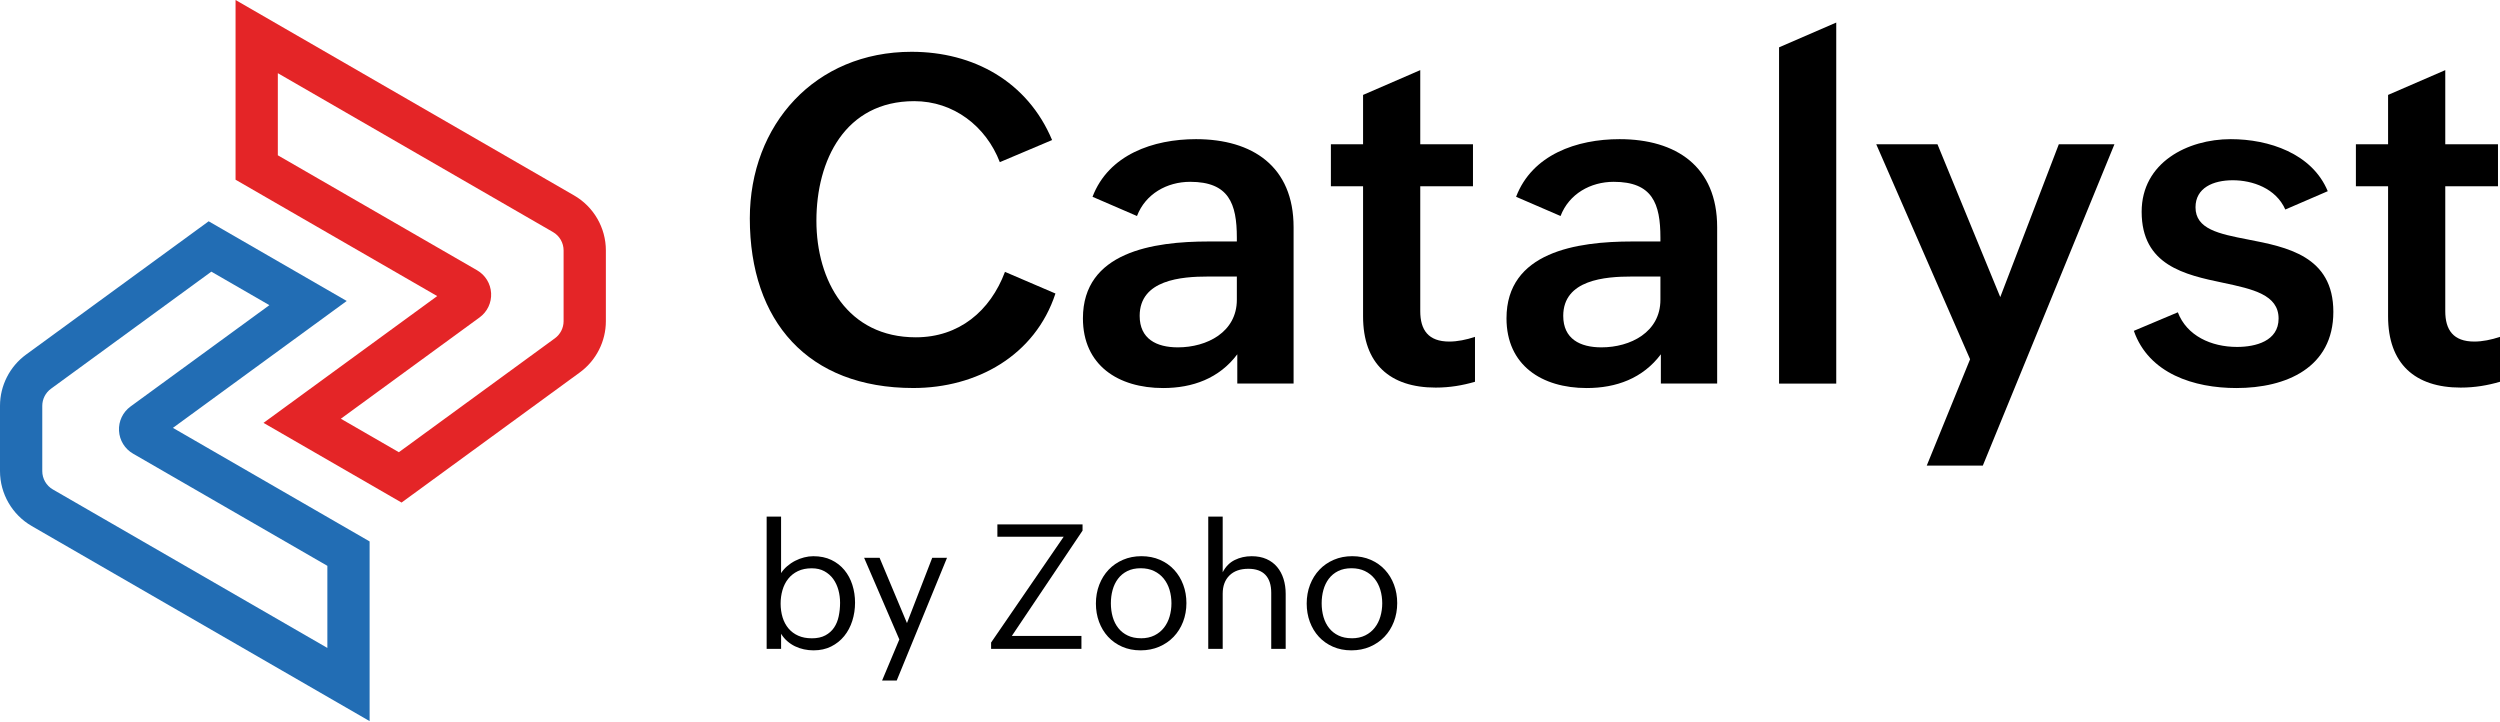
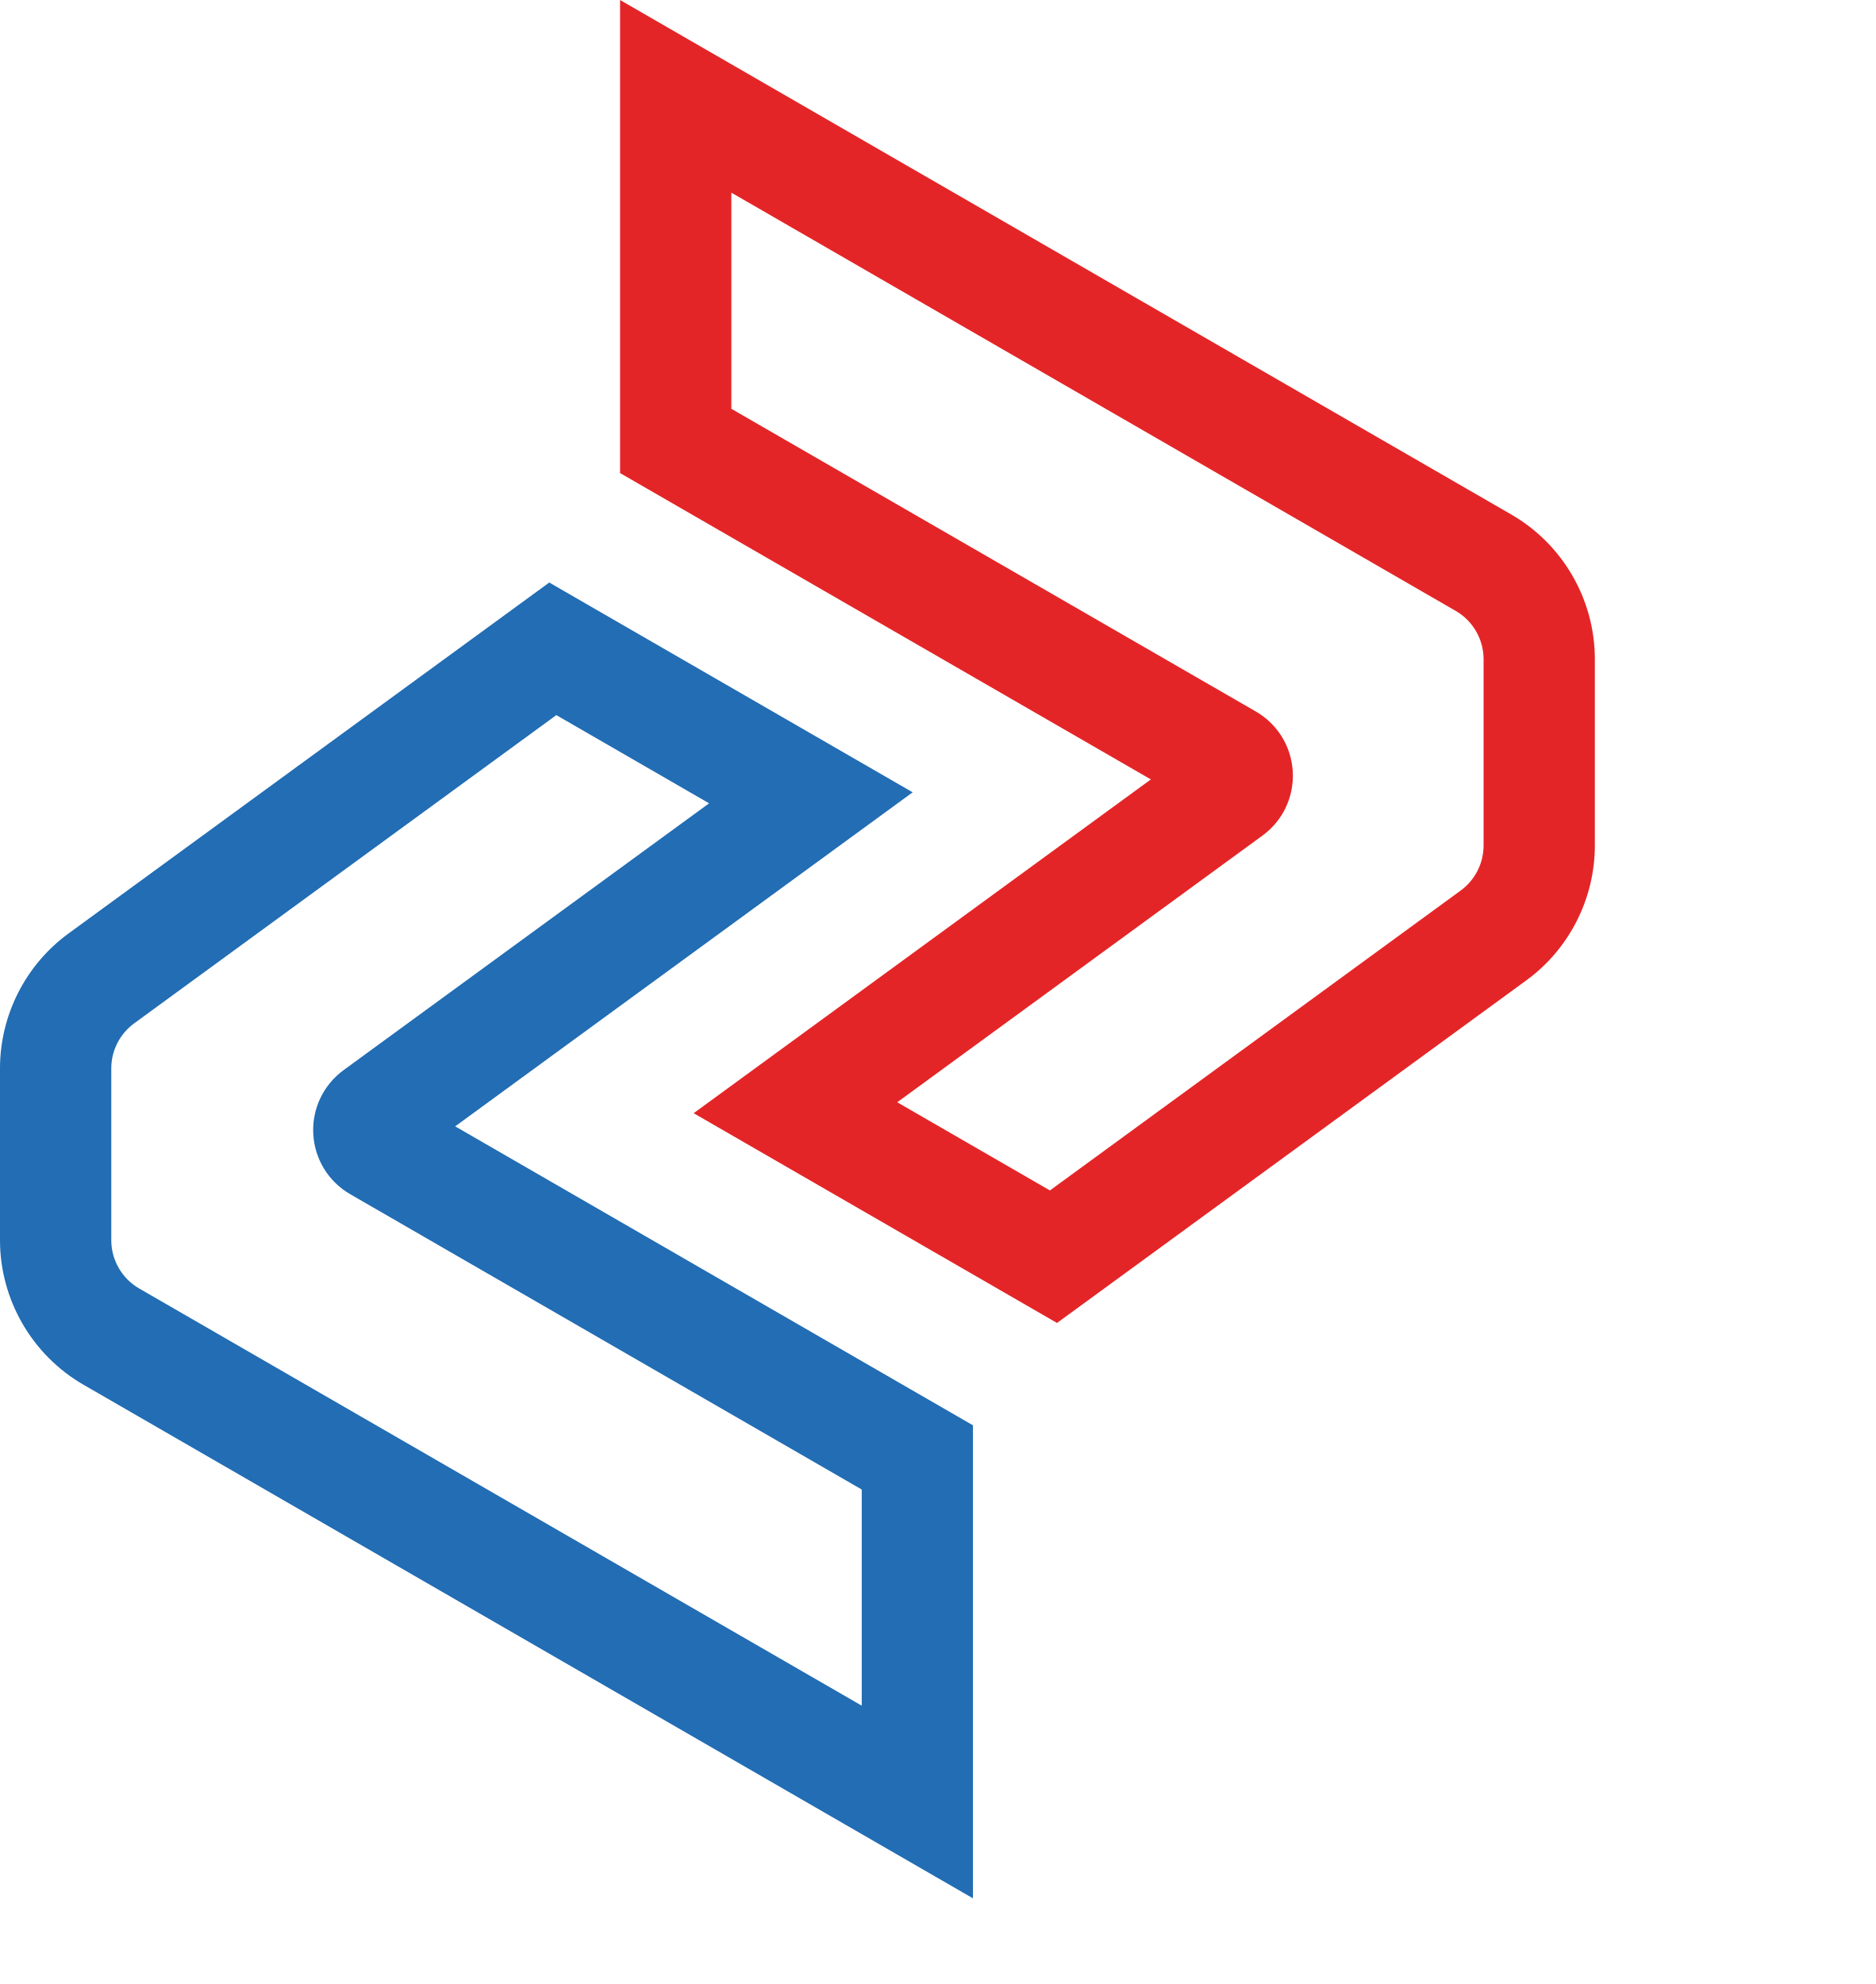
- <svg xmlns="http://www.w3.org/2000/svg" id="Layer_1" data-name="Layer 1" viewBox="0 0 1005.38 290">
+ <svg xmlns="http://www.w3.org/2000/svg" viewBox="0 0 286.533 303.09" data-name="Layer 1" id="Layer_1" style="max-height: 500px" width="286.533" height="303.09">
  <defs>
    <style>
      .cls-1 {
        fill: #e42527;
      }

      .cls-2 {
        fill: #226db4;
      }
    </style>
  </defs>
  <g>
    <path d="m424.45,118.04c-8.18,24.98-31.71,38-57.14,38-42.41,0-65.77-26.86-65.77-68.19,0-37.73,26.23-67.02,65.05-67.02,24.89,0,46.63,11.95,56.51,35.49l-21.02,8.89c-5.57-14.46-18.6-24.53-34.41-24.53-27.85,0-39.35,23.81-39.35,48.07s12.58,46.9,39.98,46.9c17.34,0,29.92-10.51,35.85-26.32l20.3,8.71Z" />
    <path d="m497.58,142.48c-7.28,9.7-17.97,13.57-29.83,13.57-18.06,0-32.25-9.16-32.25-28.03,0-26.68,28.21-30.91,50.58-30.91h11.32v-1.53c0-13.75-3.23-22.46-18.78-22.46-9.34,0-17.97,4.85-21.38,13.75l-17.88-7.73c6.47-16.98,24.44-23.18,41.6-23.18,22.73,0,39.26,10.96,39.26,35.4v62.89h-22.64v-11.77Zm-11.77-31.27c-10.6,0-27.49,1.26-27.49,15.81,0,9.25,6.74,12.67,15.36,12.67,11.68,0,23.72-6.11,23.72-19.14v-9.34h-11.59Z" />
    <path d="m593.17,153.53c-4.94,1.44-10.06,2.34-15.81,2.34-18.33,0-29.2-9.52-29.2-28.66v-52.29h-12.94v-16.89h12.94v-19.86l23-9.97v29.83h21.2v16.89h-21.2v50.22c0,7.55,3.23,12.22,11.68,12.22,3.23,0,6.83-.72,10.33-1.89v18.06Z" />
    <path d="m667.92,142.48c-7.28,9.7-17.97,13.57-29.83,13.57-18.06,0-32.25-9.16-32.25-28.03,0-26.68,28.21-30.91,50.58-30.91h11.32v-1.53c0-13.75-3.23-22.46-18.78-22.46-9.34,0-17.97,4.85-21.38,13.75l-17.88-7.73c6.47-16.98,24.44-23.18,41.6-23.18,22.73,0,39.26,10.96,39.26,35.4v62.89h-22.64v-11.77Zm-11.77-31.27c-10.6,0-27.49,1.26-27.49,15.81,0,9.25,6.74,12.67,15.36,12.67,11.68,0,23.72-6.11,23.72-19.14v-9.34h-11.59Z" />
    <path d="m715.45,19.04l23-9.97v145.19h-23V19.04Z" />
    <path d="m792.27,144.46l-37.73-86.43h24.62l25.25,61.45,23.54-61.45h22.37l-52.92,129.2h-22.55l17.43-42.77Z" />
    <path d="m875.82,125.59c3.59,9.43,13.39,13.93,23.81,13.93,7.46,0,16.71-2.34,16.71-11.41,0-9.61-10.42-11.86-22.28-14.38-15.45-3.23-32.79-7.01-32.79-28.57,0-19.77,18.42-29.2,35.85-29.2,15.27,0,32.7,5.75,38.99,20.93l-17.07,7.37c-3.77-8.54-13.21-11.77-21.11-11.77s-15,3.05-15,10.87c0,8.8,9.43,10.69,21.02,12.94,15.72,3.05,34.41,6.65,34.41,29.11s-18.96,30.64-38.99,30.64c-16.98,0-35.22-5.75-41.24-23l17.7-7.46Z" />
    <path d="m1005.38,153.53c-4.94,1.44-10.06,2.34-15.81,2.34-18.33,0-29.2-9.52-29.2-28.66v-52.29h-12.94v-16.89h12.94v-19.86l23-9.97v29.83h21.2v16.89h-21.2v50.22c0,7.55,3.23,12.22,11.68,12.22,3.23,0,6.83-.72,10.33-1.89v18.06Z" />
  </g>
  <g>
    <path d="m308.3,207.75h5.81v22.73c.66-1.03,1.48-1.96,2.46-2.8.98-.84,2.04-1.56,3.2-2.15,1.15-.59,2.35-1.05,3.61-1.37,1.25-.32,2.48-.48,3.69-.48,2.76,0,5.18.5,7.26,1.5,2.09,1,3.83,2.36,5.25,4.07,1.41,1.71,2.48,3.7,3.2,5.96.72,2.27,1.08,4.66,1.08,7.16s-.37,4.99-1.11,7.31-1.82,4.36-3.25,6.12c-1.42,1.75-3.17,3.15-5.25,4.19-2.07,1.04-4.44,1.55-7.11,1.55-1.3,0-2.58-.14-3.84-.41-1.27-.27-2.46-.68-3.59-1.23-1.13-.55-2.17-1.24-3.13-2.08-.96-.84-1.78-1.82-2.46-2.94v6.05h-5.81v-53.18Zm18.12,48.95c2.19,0,4.02-.39,5.49-1.18,1.47-.79,2.64-1.83,3.52-3.14.88-1.31,1.5-2.83,1.86-4.56.36-1.73.55-3.54.55-5.43,0-1.75-.23-3.46-.68-5.13-.46-1.66-1.15-3.14-2.08-4.43-.93-1.29-2.12-2.32-3.55-3.11-1.44-.79-3.13-1.18-5.09-1.18-2.14,0-4,.38-5.57,1.14-1.57.76-2.87,1.79-3.9,3.09s-1.79,2.81-2.29,4.53c-.5,1.72-.75,3.54-.75,5.45s.27,3.86.8,5.57,1.33,3.18,2.38,4.43c1.05,1.24,2.35,2.21,3.91,2.9,1.56.7,3.37,1.04,5.42,1.04Z" />
    <path d="m361.66,257.14l-14.15-32.81h6.22l11.01,26.25,10.15-26.25h5.95l-20.23,49.36h-5.88l6.94-16.54Z" />
    <path d="m398.57,258.4l29.19-42.55h-26.66v-4.96h34.25v2.5l-28.44,42.35h27.99v5.2h-36.33v-2.53Z" />
    <path d="m458.69,261.54c-2.73,0-5.21-.49-7.43-1.47-2.22-.98-4.11-2.32-5.67-4.02-1.56-1.7-2.76-3.69-3.61-5.98-.84-2.29-1.26-4.75-1.26-7.37s.45-5.23,1.35-7.55,2.15-4.33,3.76-6.03c1.61-1.7,3.54-3.03,5.79-4s4.73-1.45,7.42-1.45,5.22.49,7.45,1.47c2.23.98,4.14,2.32,5.71,4.03s2.79,3.71,3.64,6c.86,2.29,1.28,4.75,1.28,7.37s-.45,5.2-1.35,7.52-2.17,4.34-3.79,6.03c-1.63,1.7-3.57,3.03-5.83,4-2.26.97-4.74,1.45-7.45,1.45Zm.1-4.85c2.1,0,3.92-.39,5.47-1.16,1.55-.77,2.83-1.81,3.84-3.11s1.77-2.8,2.26-4.5c.49-1.7.74-3.47.74-5.31s-.26-3.72-.77-5.42c-.51-1.7-1.29-3.19-2.32-4.48-1.04-1.29-2.33-2.31-3.88-3.06-1.55-.75-3.35-1.13-5.4-1.13s-3.87.38-5.38,1.14c-1.52.76-2.76,1.79-3.74,3.09-.98,1.3-1.7,2.8-2.17,4.49-.47,1.7-.7,3.49-.7,5.38s.25,3.83.75,5.54c.5,1.71,1.26,3.2,2.27,4.46,1.01,1.27,2.27,2.26,3.78,2.97,1.5.72,3.26,1.08,5.26,1.08Z" />
    <path d="m485.9,207.75h5.81v22.39c1.16-2.26,2.77-3.9,4.82-4.92s4.33-1.54,6.84-1.54c2.26,0,4.24.38,5.95,1.14,1.71.76,3.13,1.82,4.27,3.18,1.14,1.36,2,2.96,2.58,4.8.58,1.85.87,3.85.87,6.02v22.11h-5.81v-22.52c0-3.17-.78-5.57-2.32-7.21-1.55-1.64-3.84-2.46-6.87-2.46-3.26,0-5.79.89-7.61,2.68-1.81,1.79-2.72,4.23-2.72,7.33v22.18h-5.81v-53.18Z" />
    <path d="m543.46,261.54c-2.73,0-5.21-.49-7.43-1.47-2.22-.98-4.11-2.32-5.67-4.02-1.56-1.7-2.76-3.69-3.61-5.98-.84-2.29-1.26-4.75-1.26-7.37s.45-5.23,1.35-7.55,2.15-4.33,3.76-6.03c1.61-1.7,3.54-3.03,5.79-4s4.73-1.45,7.42-1.45,5.22.49,7.45,1.47c2.23.98,4.14,2.32,5.71,4.03s2.79,3.71,3.64,6c.86,2.29,1.28,4.75,1.28,7.37s-.45,5.2-1.35,7.52-2.17,4.34-3.79,6.03c-1.63,1.7-3.57,3.03-5.83,4-2.26.97-4.74,1.45-7.45,1.45Zm.1-4.85c2.1,0,3.92-.39,5.47-1.16,1.55-.77,2.83-1.81,3.84-3.11s1.77-2.8,2.26-4.5c.49-1.7.74-3.47.74-5.31s-.26-3.72-.77-5.42c-.51-1.7-1.29-3.19-2.32-4.48-1.04-1.29-2.33-2.31-3.88-3.06-1.55-.75-3.35-1.13-5.4-1.13s-3.87.38-5.38,1.14c-1.52.76-2.76,1.79-3.74,3.09-.98,1.3-1.7,2.8-2.17,4.49-.47,1.7-.7,3.49-.7,5.38s.25,3.83.75,5.54c.5,1.71,1.26,3.2,2.27,4.46,1.01,1.27,2.27,2.26,3.78,2.97,1.5.72,3.26,1.08,5.26,1.08Z" />
  </g>
  <g>
-     <path class="cls-2" d="m148.64,290L12.75,211.54c-7.86-4.54-12.75-13-12.75-22.07v-26.27c0-8.11,3.91-15.81,10.46-20.59l73.45-53.62,55.52,32.05-69.89,51.03,79.1,45.67v72.26h0Zm-63.64-180.76l-64.51,47.1c-2.18,1.59-3.49,4.16-3.49,6.86v26.27c0,3.02,1.63,5.85,4.25,7.36l110.4,63.74v-33.02l-78.14-45.11c-3.33-1.92-5.44-5.36-5.65-9.2-.21-3.84,1.53-7.49,4.63-9.76l55.84-40.76-23.33-13.47Z" />
-     <path class="cls-1" d="m161.49,202.11l-55.52-32.05,69.85-50.99-81.09-46.8V0l136.17,78.61c7.86,4.54,12.75,13,12.75,22.07v28.49c0,8.11-3.91,15.81-10.46,20.59l-71.7,52.34Zm-24.42-33.72l23.33,13.47,62.76-45.82c2.18-1.59,3.49-4.16,3.49-6.86v-28.49c0-3.02-1.63-5.85-4.25-7.36L111.73,29.43v33.02l80.12,46.24h0c3.33,1.92,5.44,5.36,5.65,9.2.21,3.84-1.52,7.49-4.63,9.76l-55.8,40.74Zm46.29-44.98h0Z" />
+     <path d="m148.64,290L12.75,211.54c-7.86-4.54-12.75-13-12.75-22.07v-26.27c0-8.11,3.91-15.81,10.46-20.59l73.45-53.62,55.52,32.05-69.89,51.03,79.1,45.67v72.26h0Zm-63.64-180.76l-64.51,47.1c-2.18,1.59-3.49,4.16-3.49,6.86v26.27c0,3.02,1.63,5.85,4.25,7.36l110.4,63.74v-33.02l-78.14-45.11c-3.33-1.92-5.44-5.36-5.65-9.2-.21-3.84,1.53-7.49,4.63-9.76l55.84-40.76-23.33-13.47Z" class="cls-2" />
+     <path d="m161.49,202.11l-55.52-32.05,69.85-50.99-81.09-46.8V0l136.17,78.61c7.86,4.54,12.75,13,12.75,22.07v28.49c0,8.11-3.91,15.81-10.46,20.59l-71.7,52.34Zm-24.42-33.72l23.33,13.47,62.76-45.82c2.18-1.59,3.49-4.16,3.49-6.86v-28.49c0-3.02-1.63-5.85-4.25-7.36L111.73,29.43v33.02l80.12,46.24h0c3.33,1.92,5.44,5.36,5.65,9.2.21,3.84-1.52,7.49-4.63,9.76l-55.8,40.74Zm46.29-44.98h0Z" class="cls-1" />
  </g>
</svg>
